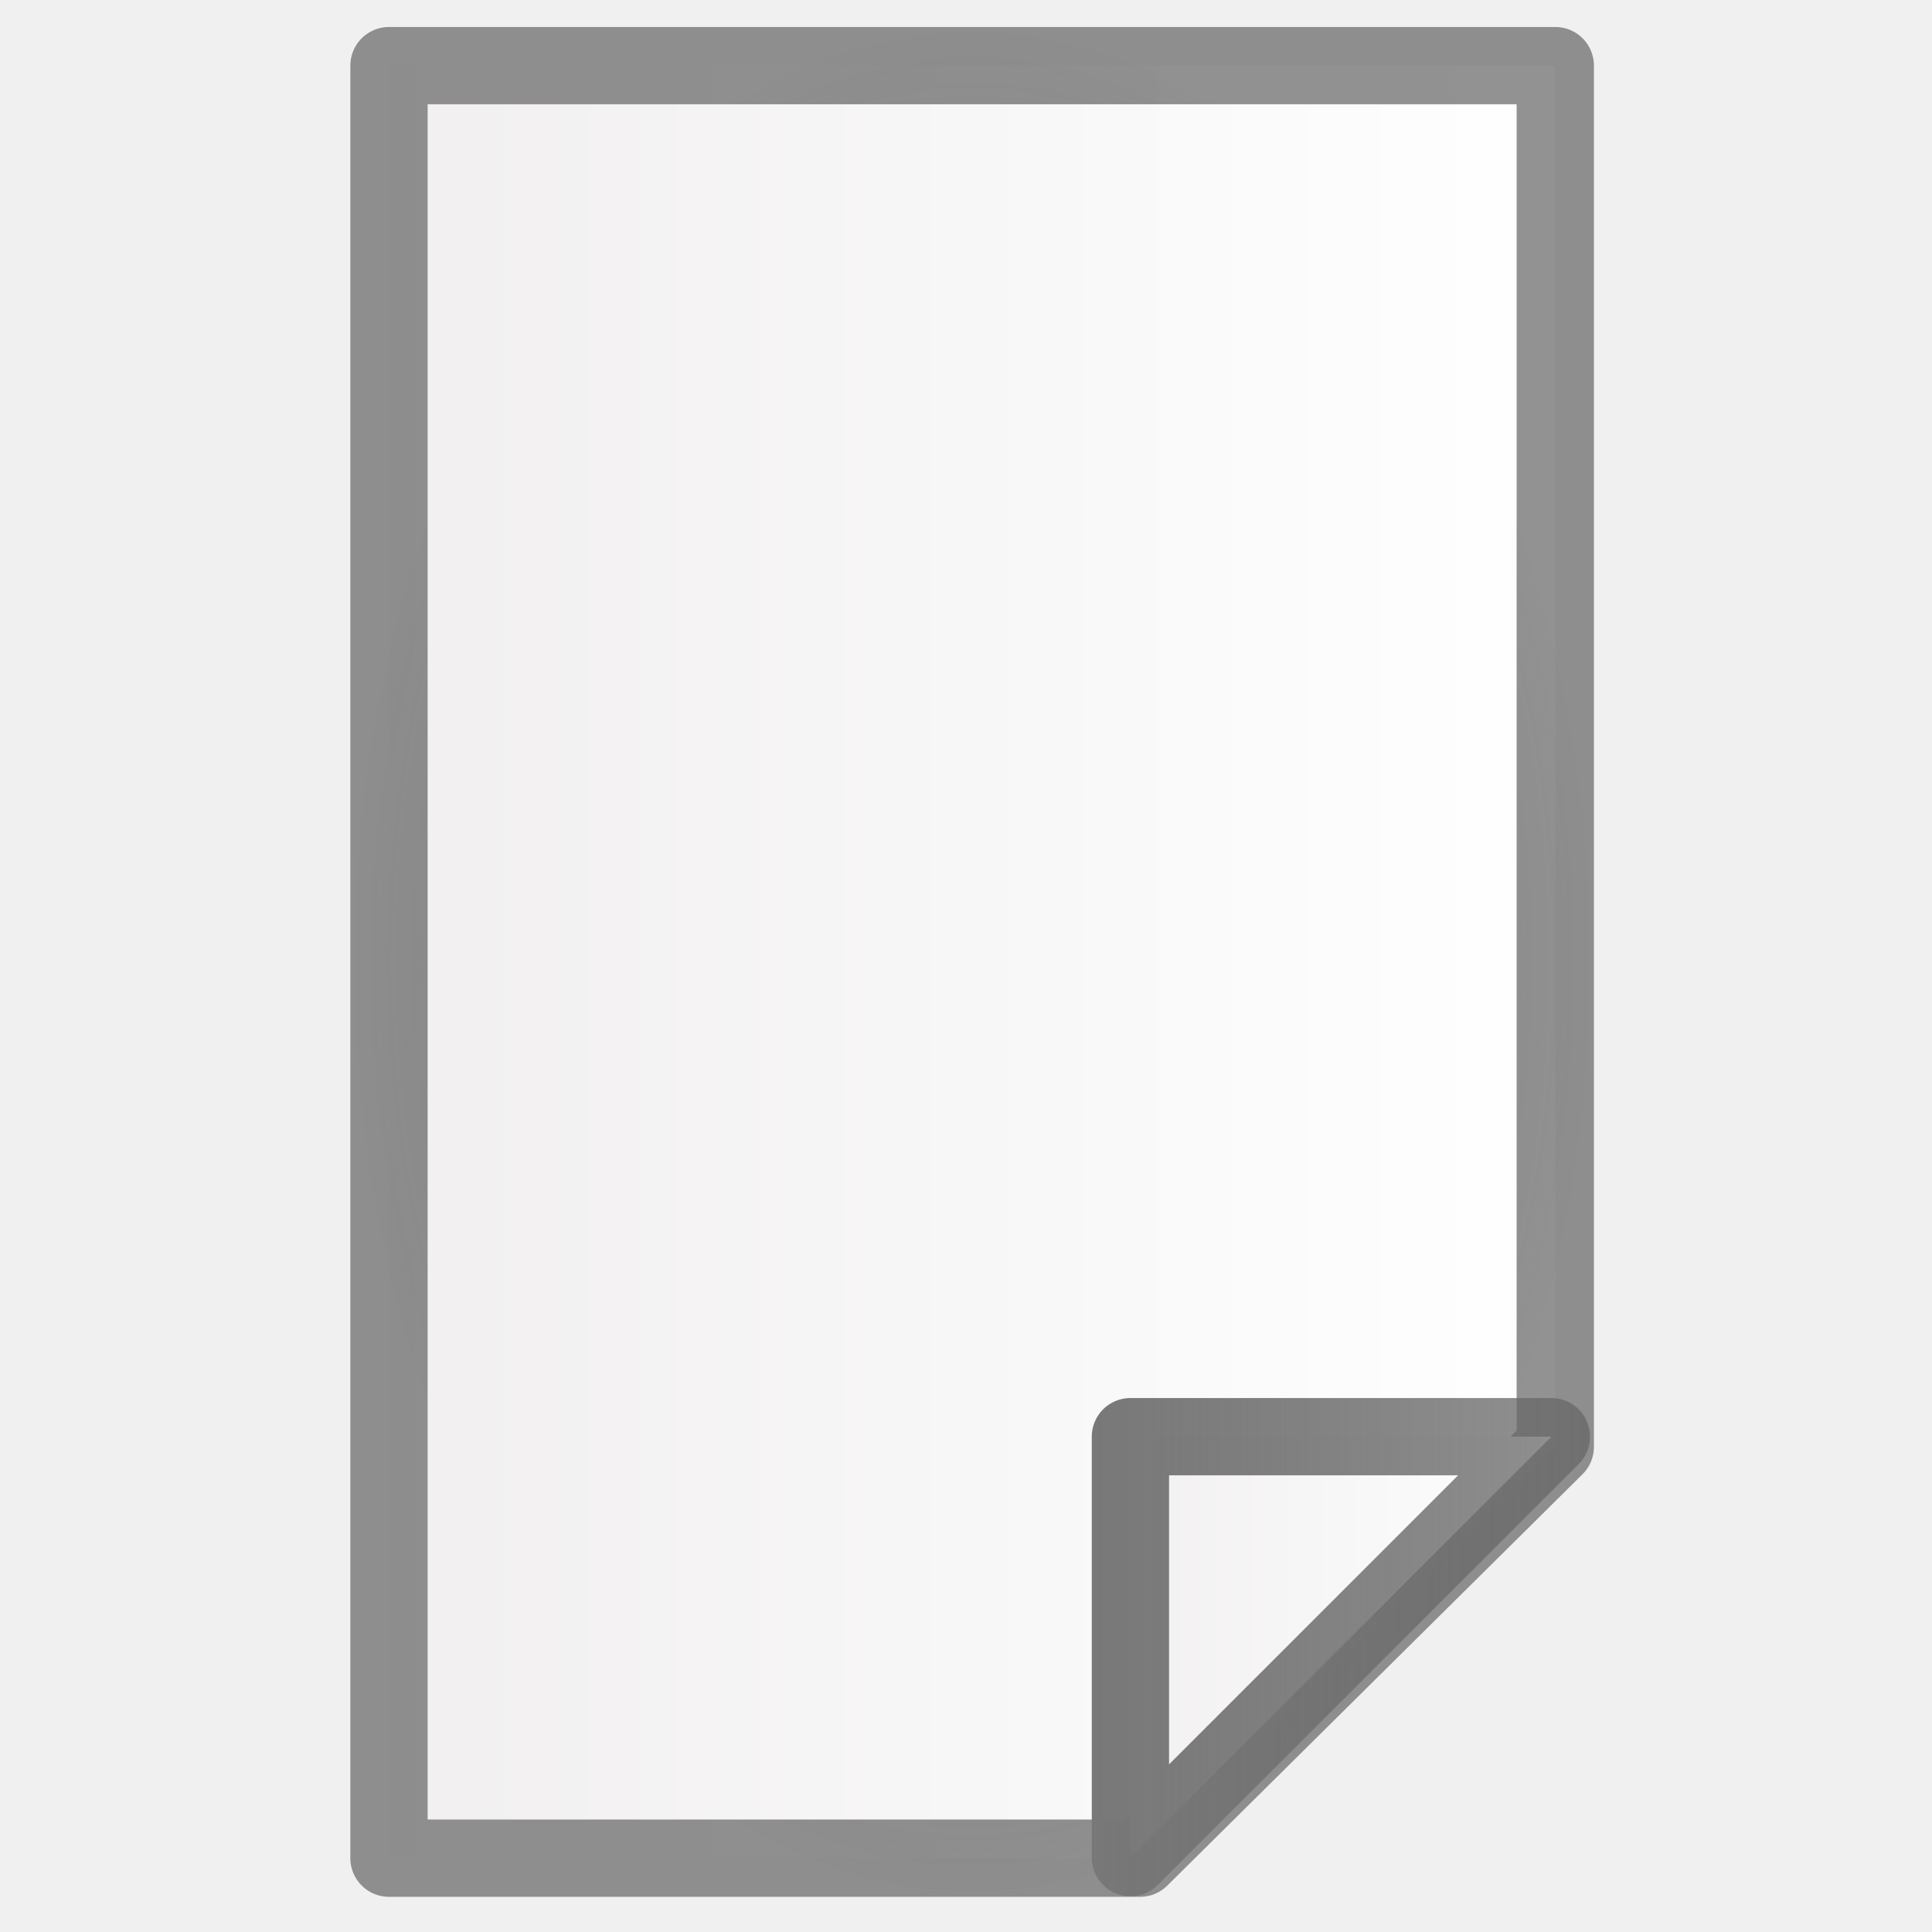
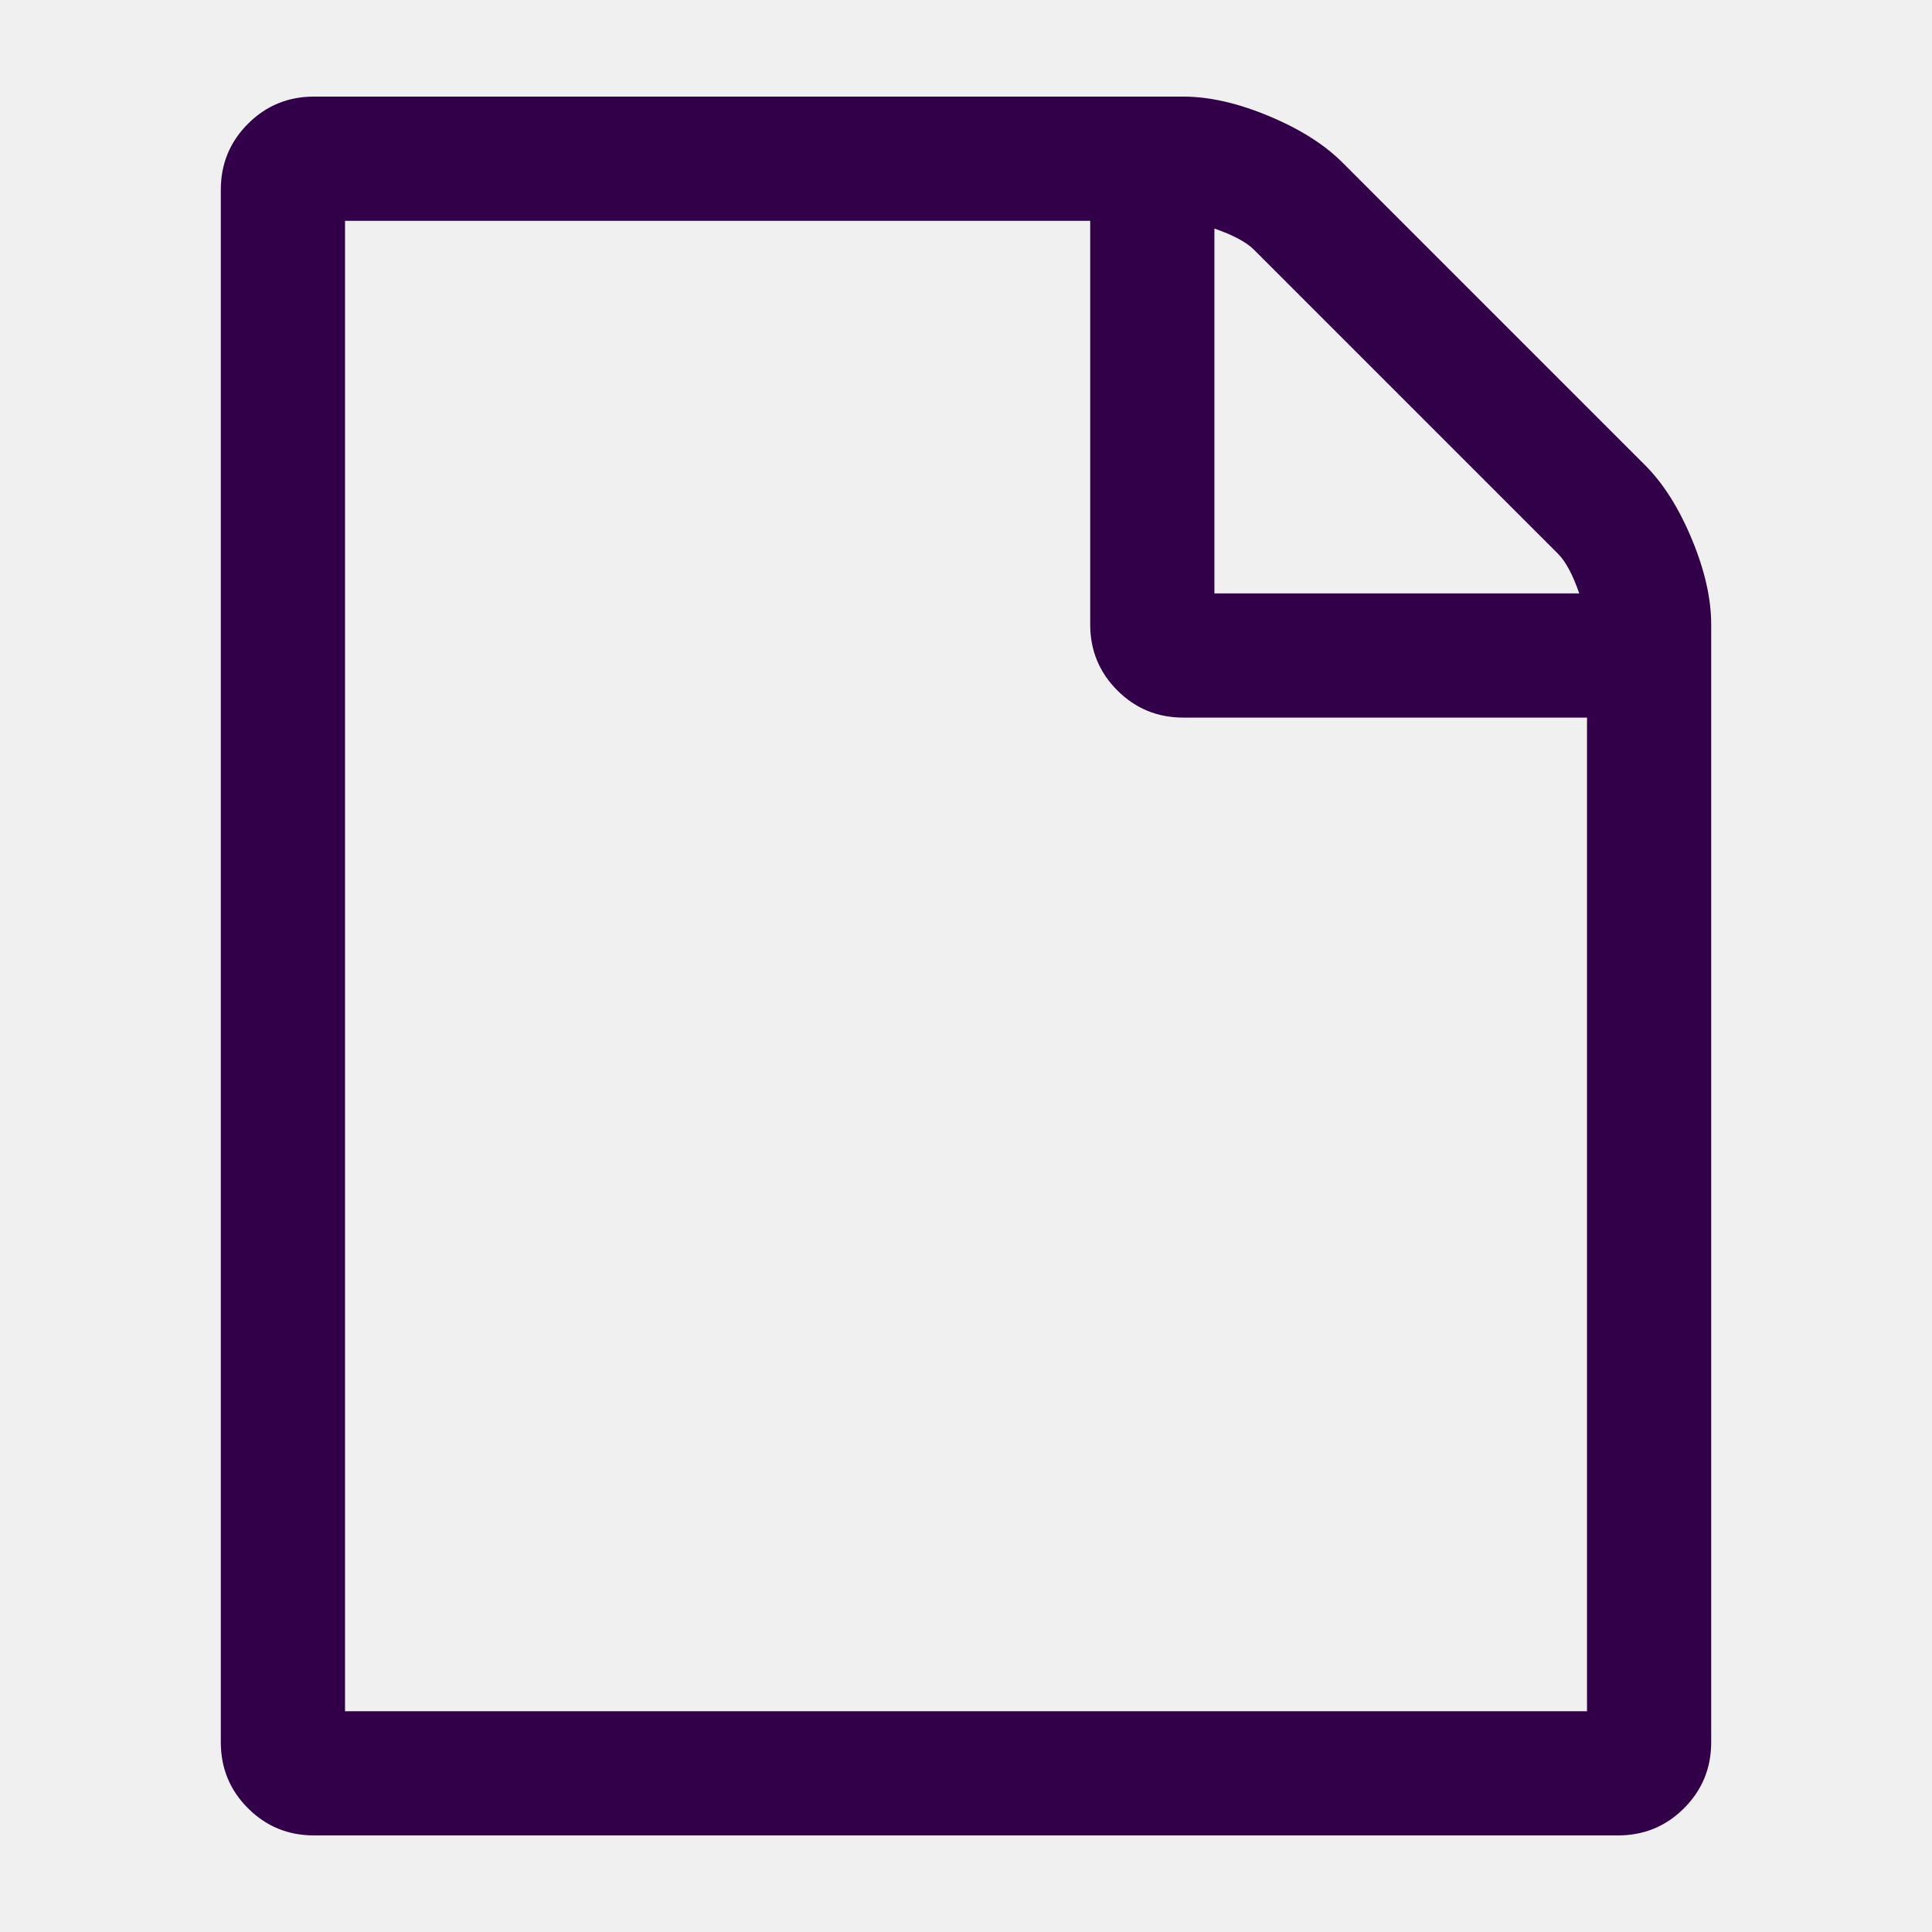
- <svg xmlns="http://www.w3.org/2000/svg" xmlns:xlink="http://www.w3.org/1999/xlink" version="1.0" width="100" height="100" id="svg2">
-   <defs id="defs4">
-     <linearGradient id="linearGradient3186">
-       <stop id="stop3188" style="stop-color:#f5f5f5;stop-opacity:1" offset="0" />
-       <stop id="stop3190" style="stop-color:#fffffd;stop-opacity:1" offset="1" />
-     </linearGradient>
-     <filter id="filter3239" color-interpolation-filters="sRGB">
-       <feGaussianBlur stdDeviation="2.142" id="feGaussianBlur3241" />
-     </filter>
-     <linearGradient x1="18.799" y1="7.946" x2="78.915" y2="89.205" id="linearGradient3243" xlink:href="#linearGradient3186" gradientUnits="userSpaceOnUse" />
-     <linearGradient xlink:href="#linearGradient3186" id="linearGradient3001" gradientUnits="userSpaceOnUse" x1="18.799" y1="7.946" x2="78.915" y2="89.205" />
-     <linearGradient xlink:href="#linearGradient3186" id="linearGradient3003" gradientUnits="userSpaceOnUse" x1="18.799" y1="7.946" x2="78.915" y2="89.205" />
-     <linearGradient xlink:href="#linearGradient3186" id="linearGradient3005" gradientUnits="userSpaceOnUse" x1="18.799" y1="7.946" x2="78.915" y2="89.205" />
-     <linearGradient id="linearGradient3921">
-       <stop style="stop-color:#f1eff0;stop-opacity:1;" offset="0" id="stop3923" />
-       <stop style="stop-color:#ffffff;stop-opacity:1;" offset="1" id="stop3925" />
-     </linearGradient>
-     <linearGradient id="linearGradient5375">
-       <stop style="stop-color:#787878;stop-opacity:1;" offset="0" id="stop5377" />
-       <stop style="stop-color:#646464;stop-opacity:0.706;" offset="1" id="stop5379" />
-     </linearGradient>
-     <linearGradient y2="46.012" x2="80.355" y1="46.012" x1="15.351" gradientTransform="matrix(0.9461314,0,0,-1.45418,5.042798,116.6982)" gradientUnits="userSpaceOnUse" id="linearGradient3058" xlink:href="#linearGradient3921" />
-     <linearGradient xlink:href="#linearGradient3186" id="linearGradient3857" gradientUnits="userSpaceOnUse" x1="18.799" y1="7.946" x2="78.915" y2="89.205" />
-     <linearGradient xlink:href="#linearGradient5375" id="linearGradient3876" x1="53.967" y1="83.774" x2="79.758" y2="83.774" gradientUnits="userSpaceOnUse" gradientTransform="translate(2.542373,1.483051)" />
-     <linearGradient xlink:href="#linearGradient3921" id="linearGradient3884" x1="53.967" y1="83.774" x2="79.758" y2="83.774" gradientUnits="userSpaceOnUse" gradientTransform="translate(2.542373,1.483051)" />
-     <radialGradient xlink:href="#linearGradient5375" id="radialGradient4933" cx="50.318" cy="49.788" fx="50.318" fy="49.788" r="32.183" gradientTransform="matrix(1,0,0,1.503604,0,-25.07353)" gradientUnits="userSpaceOnUse" />
-   </defs>
-   <path d="m 20.134,96.179 38.875,0 21.492,-21.291 0,-71.491 -60.367,0 z" id="rect5048" style="fill:url(#linearGradient3058);fill-opacity:1;fill-rule:evenodd;stroke:url(#radialGradient4933);stroke-width:4;stroke-linecap:round;stroke-linejoin:round;stroke-miterlimit:4;stroke-opacity:1;stroke-dasharray:none;stroke-dashoffset:0" />
-   <g style="fill:#ffffff;fill-opacity:1;filter:url(#filter3239)" id="g3157" transform="matrix(1.019354,0,0,1.154209,3.546169,-1.541193)" />
+ <svg xmlns="http://www.w3.org/2000/svg" version="1.0" width="100" height="100" id="svg2">
+   <defs id="defs4" />
  <g id="g2180" transform="matrix(1.10758,0,0,1.10758,-1.85976,-0.2059301)" />
-   <path style="fill:url(#linearGradient3884);fill-opacity:1;stroke:url(#linearGradient3876);stroke-width:4;stroke-linejoin:round;stroke-miterlimit:4;stroke-opacity:1;stroke-dasharray:none;stroke-dashoffset:0" d="m 58.51,74.362 21.791,0 C 69.136,85.526 76.954,77.708 58.51,96.152 z" id="rect3859" />
+   <path d="m 85.156,24.085 q 1.406,1.406 2.411,3.817 1.004,2.411 1.004,4.42 l 0,57.857 q 0,2.009 -1.406,3.415 Q 85.759,95 83.75,95 l -67.5,0 q -2.009,0 -3.415,-1.406 -1.406,-1.406 -1.406,-3.415 l 0,-80.357 q 0,-2.009 1.406,-3.415 Q 14.241,5 16.25,5 l 45,0 q 2.009,0 4.42,1.004 2.411,1.004 3.817,2.411 z m -22.299,-12.254 0,18.884 18.884,0 Q 81.239,29.258 80.636,28.655 L 64.916,12.935 q -0.603,-0.603 -2.059,-1.105 z m 19.286,76.741 0,-51.429 -20.893,0 q -2.009,0 -3.415,-1.406 -1.406,-1.406 -1.406,-3.415 l 0,-20.893 -38.571,0 0,77.143 64.286,0 z" id="path4422" style="fill:#310049;fill-opacity:1" />
</svg>
